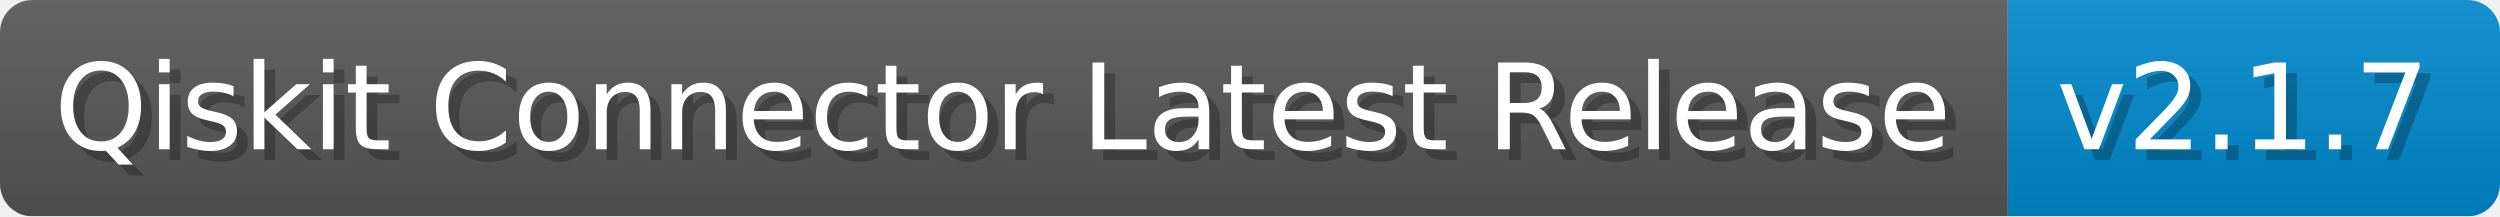
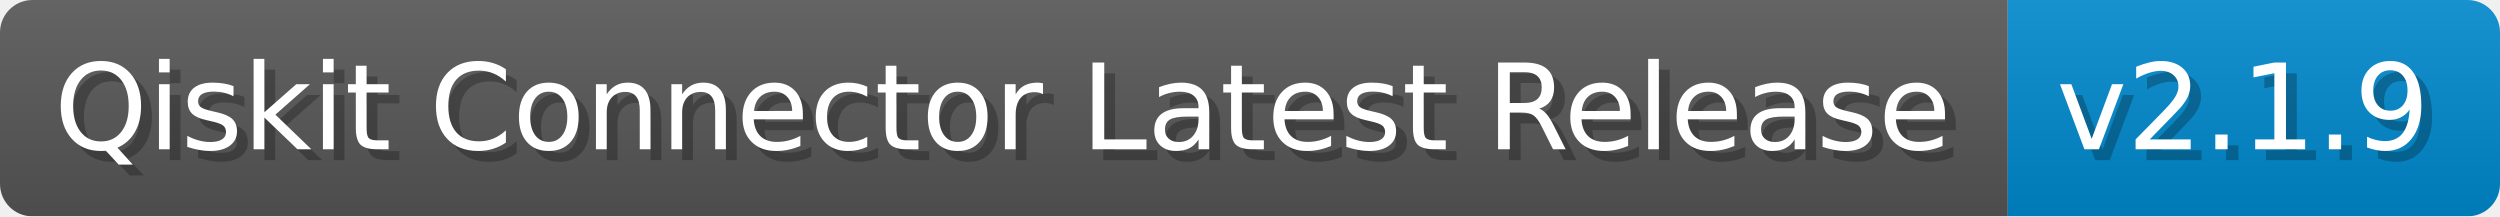
- <svg xmlns="http://www.w3.org/2000/svg" width="231.1" height="20" viewBox="0 0 2311 200" role="img" aria-label="Qiskit Connector Latest Release: v2.1.7">
+ <svg xmlns="http://www.w3.org/2000/svg" width="231.1" height="20" viewBox="0 0 2311 200" role="img" aria-label="Qiskit Connector Latest Release: v2.1.9">
  <linearGradient id="a" x2="0" y2="100%">
    <stop offset="0" stop-opacity=".1" stop-color="#EEE" />
    <stop offset="1" stop-opacity=".1" />
  </linearGradient>
  <mask id="m">
    <rect width="2311" height="200" rx="30" fill="#FFF" />
  </mask>
  <g mask="url(#m)">
    <rect width="1856" height="200" fill="#555" />
    <rect width="455" height="200" fill="#08C" x="1856" />
    <rect width="2311" height="200" fill="url(#a)" />
  </g>
  <g aria-hidden="true" fill="#fff" text-anchor="start" font-family="Verdana,DejaVu Sans,sans-serif" font-size="110">
    <text x="60" y="148" textLength="1756" fill="#000" opacity="0.25">Qiskit Connector Latest Release</text>
    <text x="50" y="138" textLength="1756">Qiskit Connector Latest Release</text>
-     <text x="1911" y="148" textLength="355" fill="#000" opacity="0.25">v2.1.7</text>
-     <text x="1901" y="138" textLength="355">v2.1.7</text>
+     <text x="1911" y="148" textLength="355" fill="#000" opacity="0.25">v2.1.9</text>
+     <text x="1901" y="138" textLength="355">v2.1.9</text>
  </g>
</svg>
